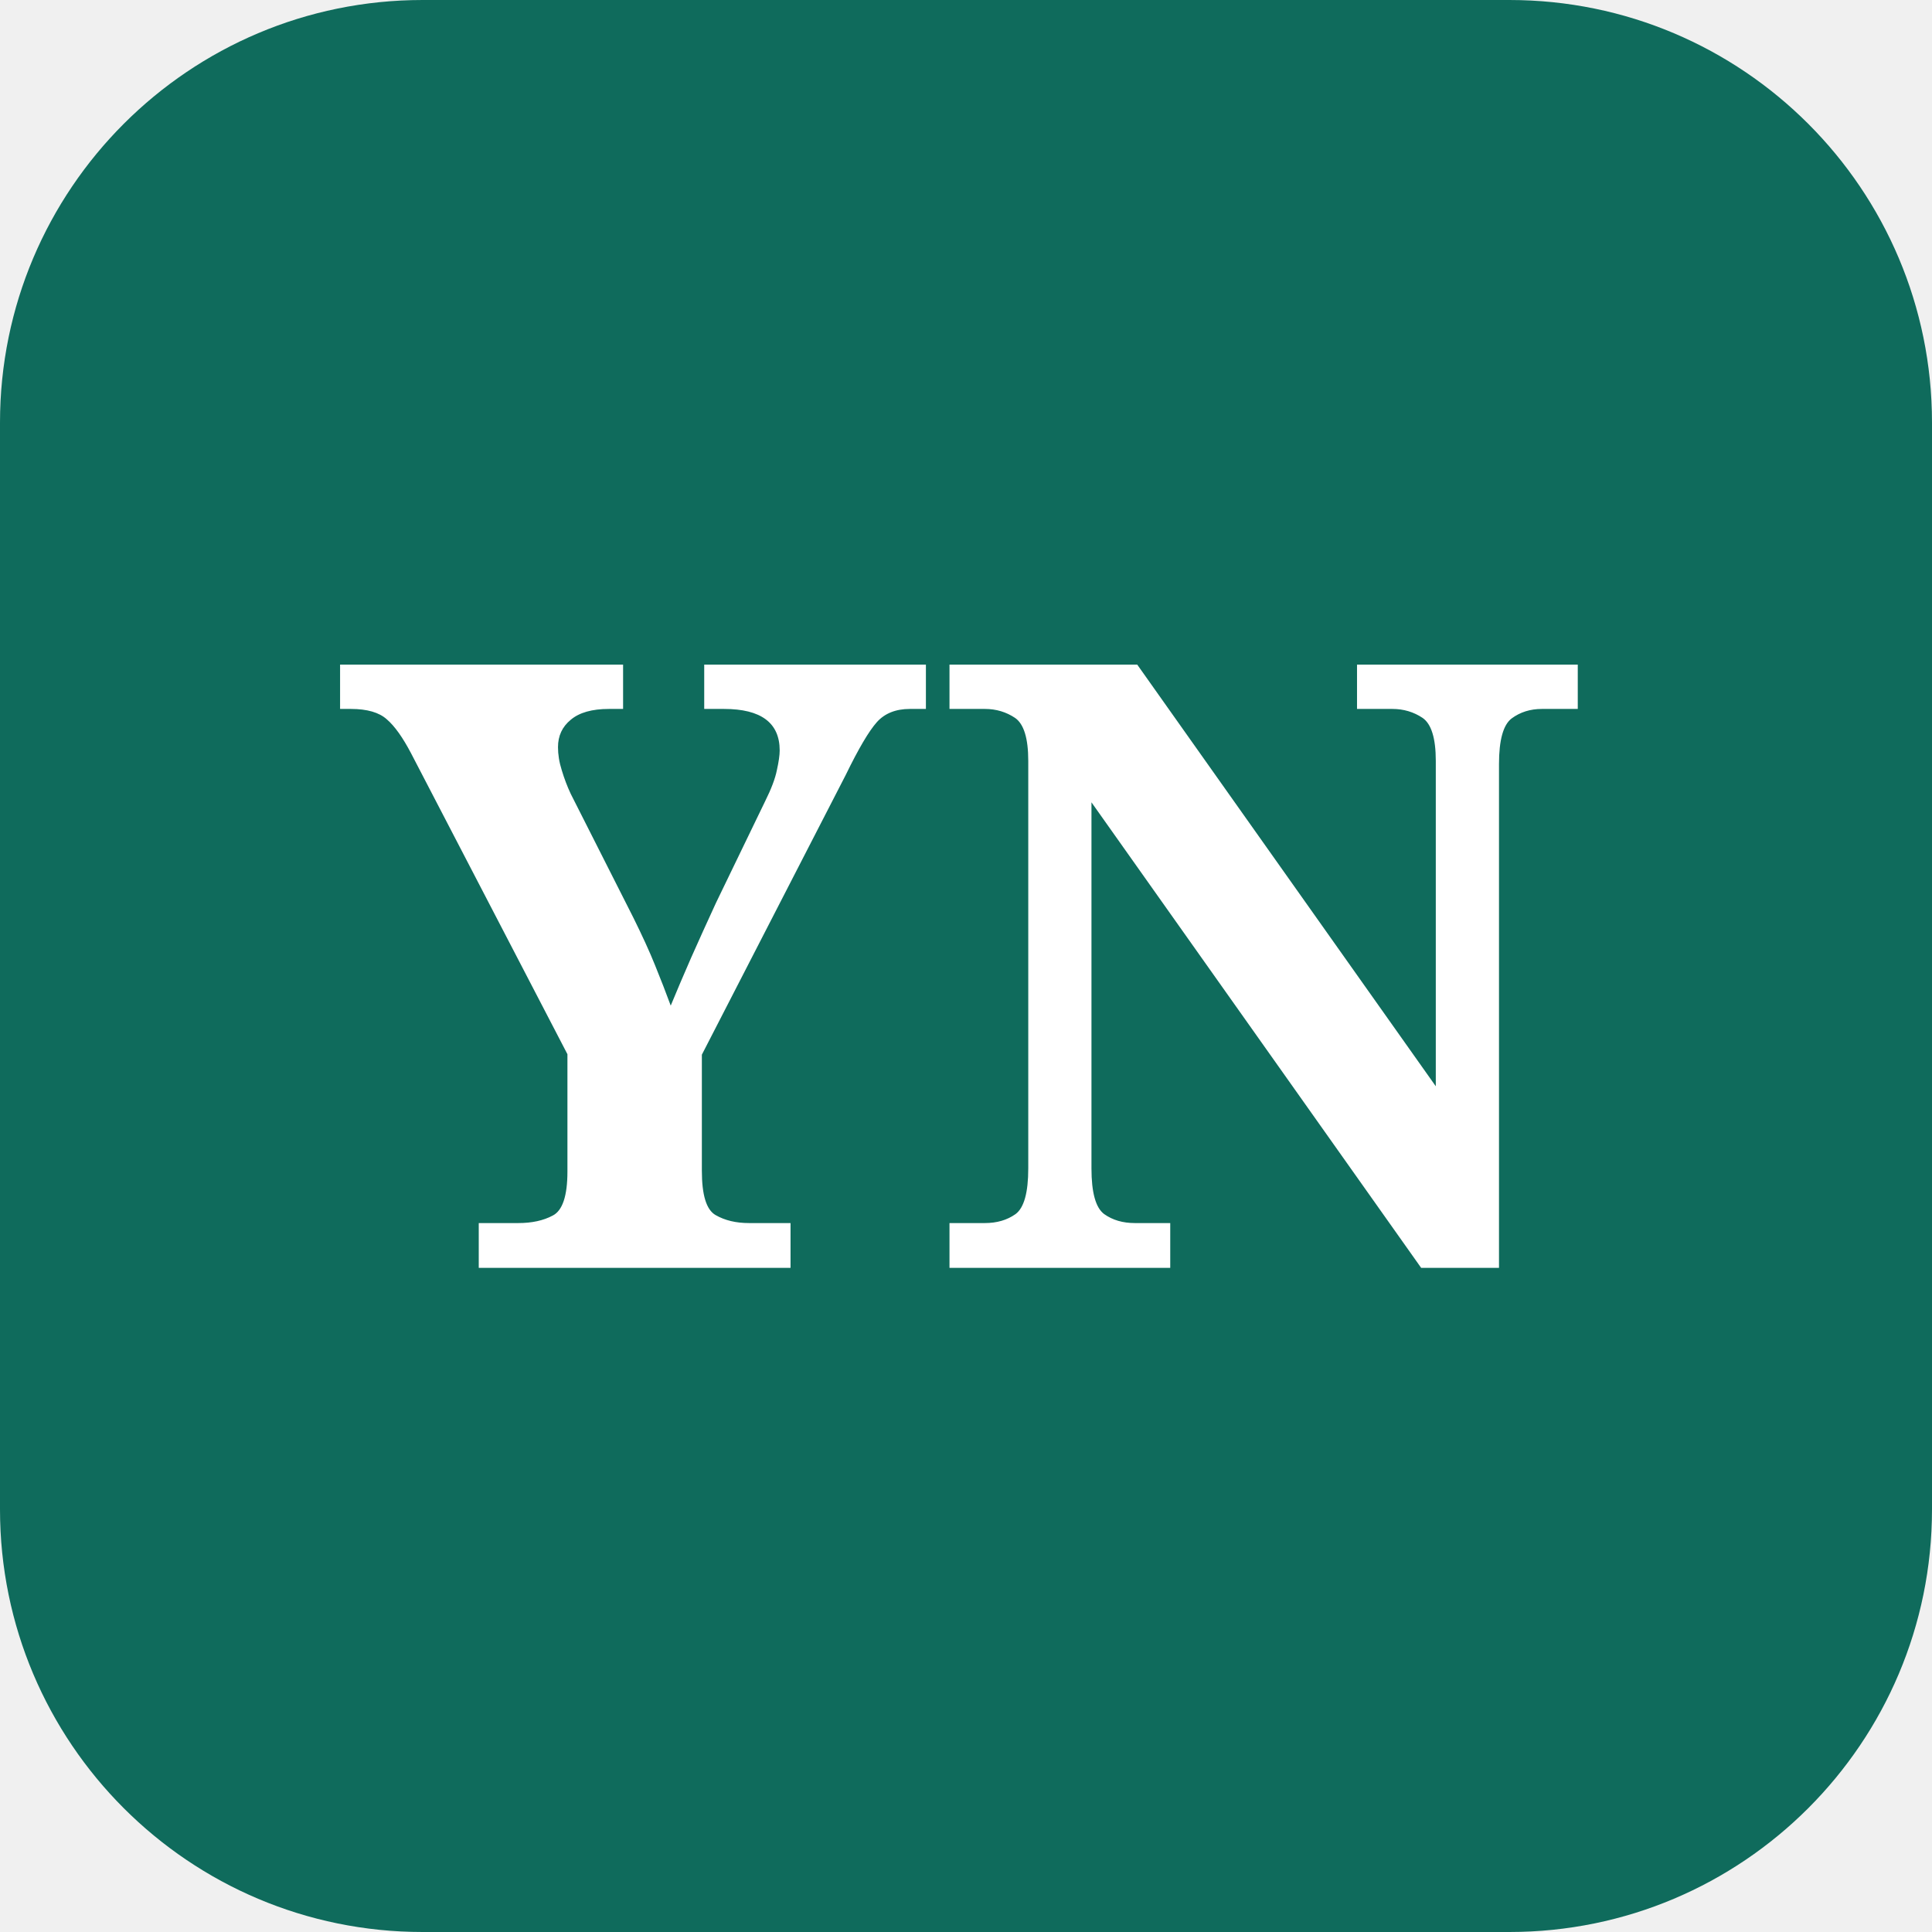
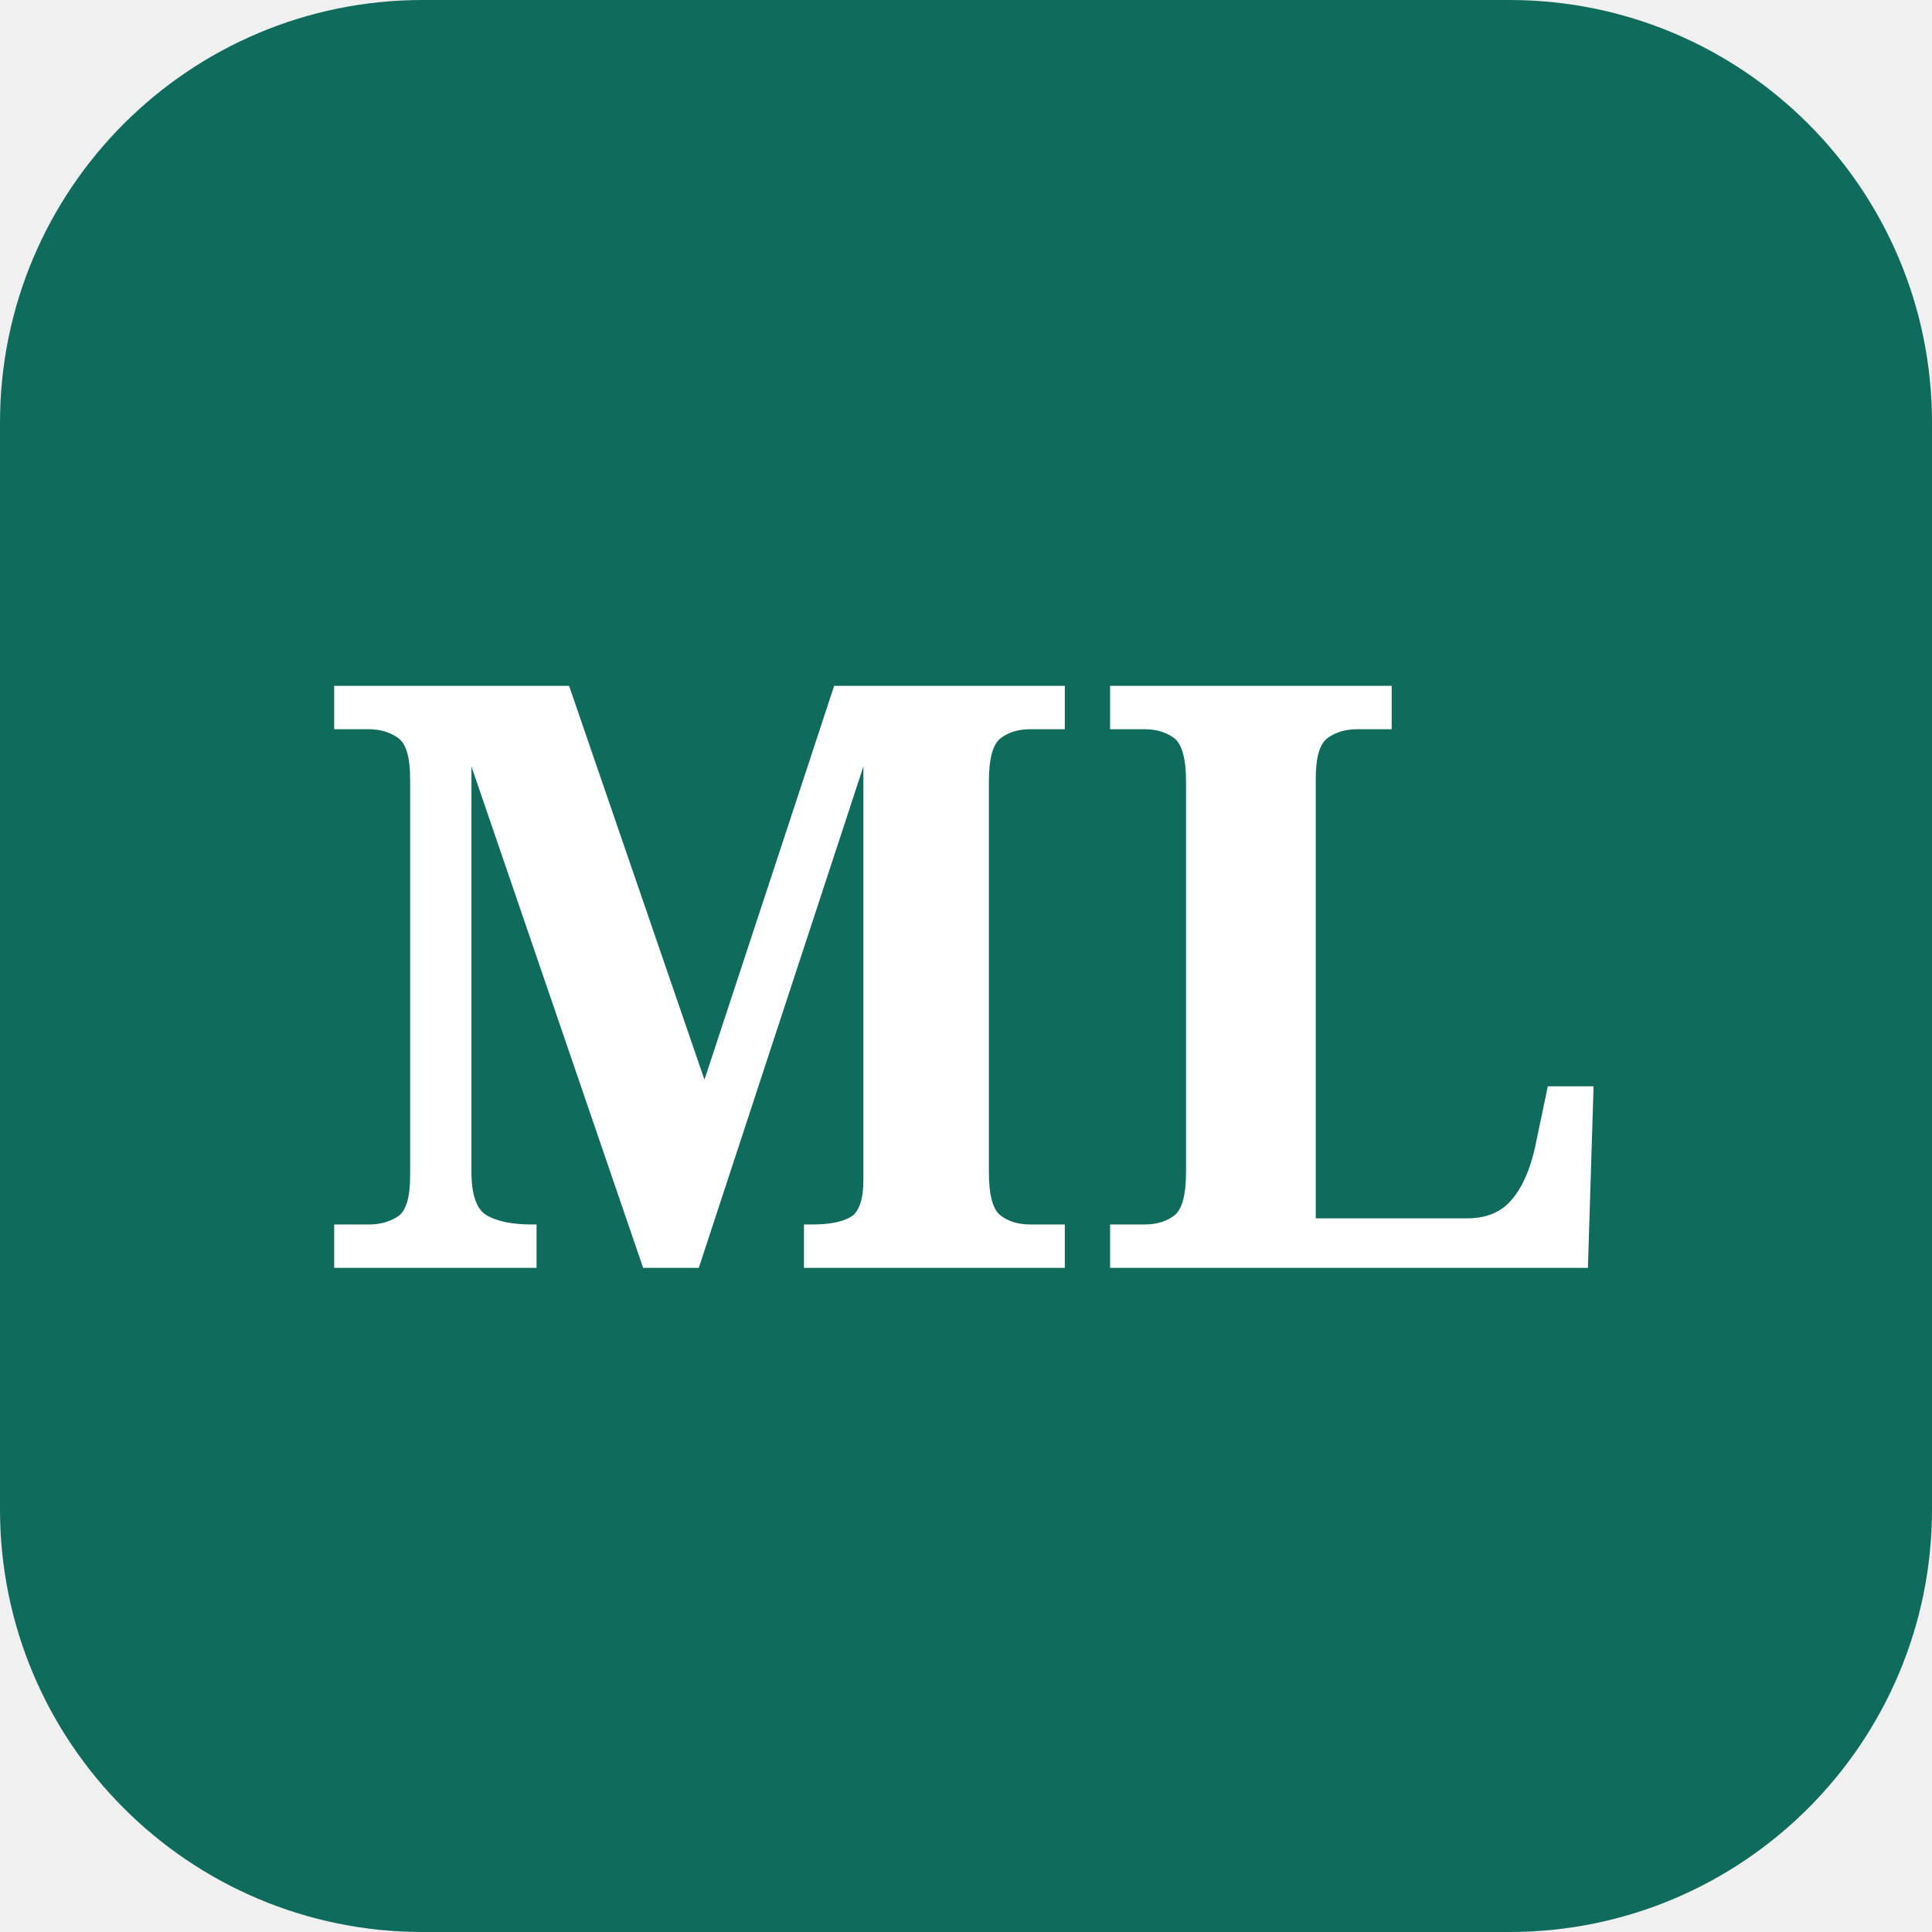
<svg xmlns="http://www.w3.org/2000/svg" viewBox="0 0 64 64">
  <rect width="64" height="64" rx="14" fill="#0f6b5c" />
-   <text x="32" y="42" font-family="Georgia, serif" font-size="28" font-weight="700" fill="#fff" text-anchor="middle">YN</text>
+   <text x="32" y="42" font-family="Georgia, serif" font-size="27" font-weight="700" fill="#fff" text-anchor="middle">ML</text>
</svg>
